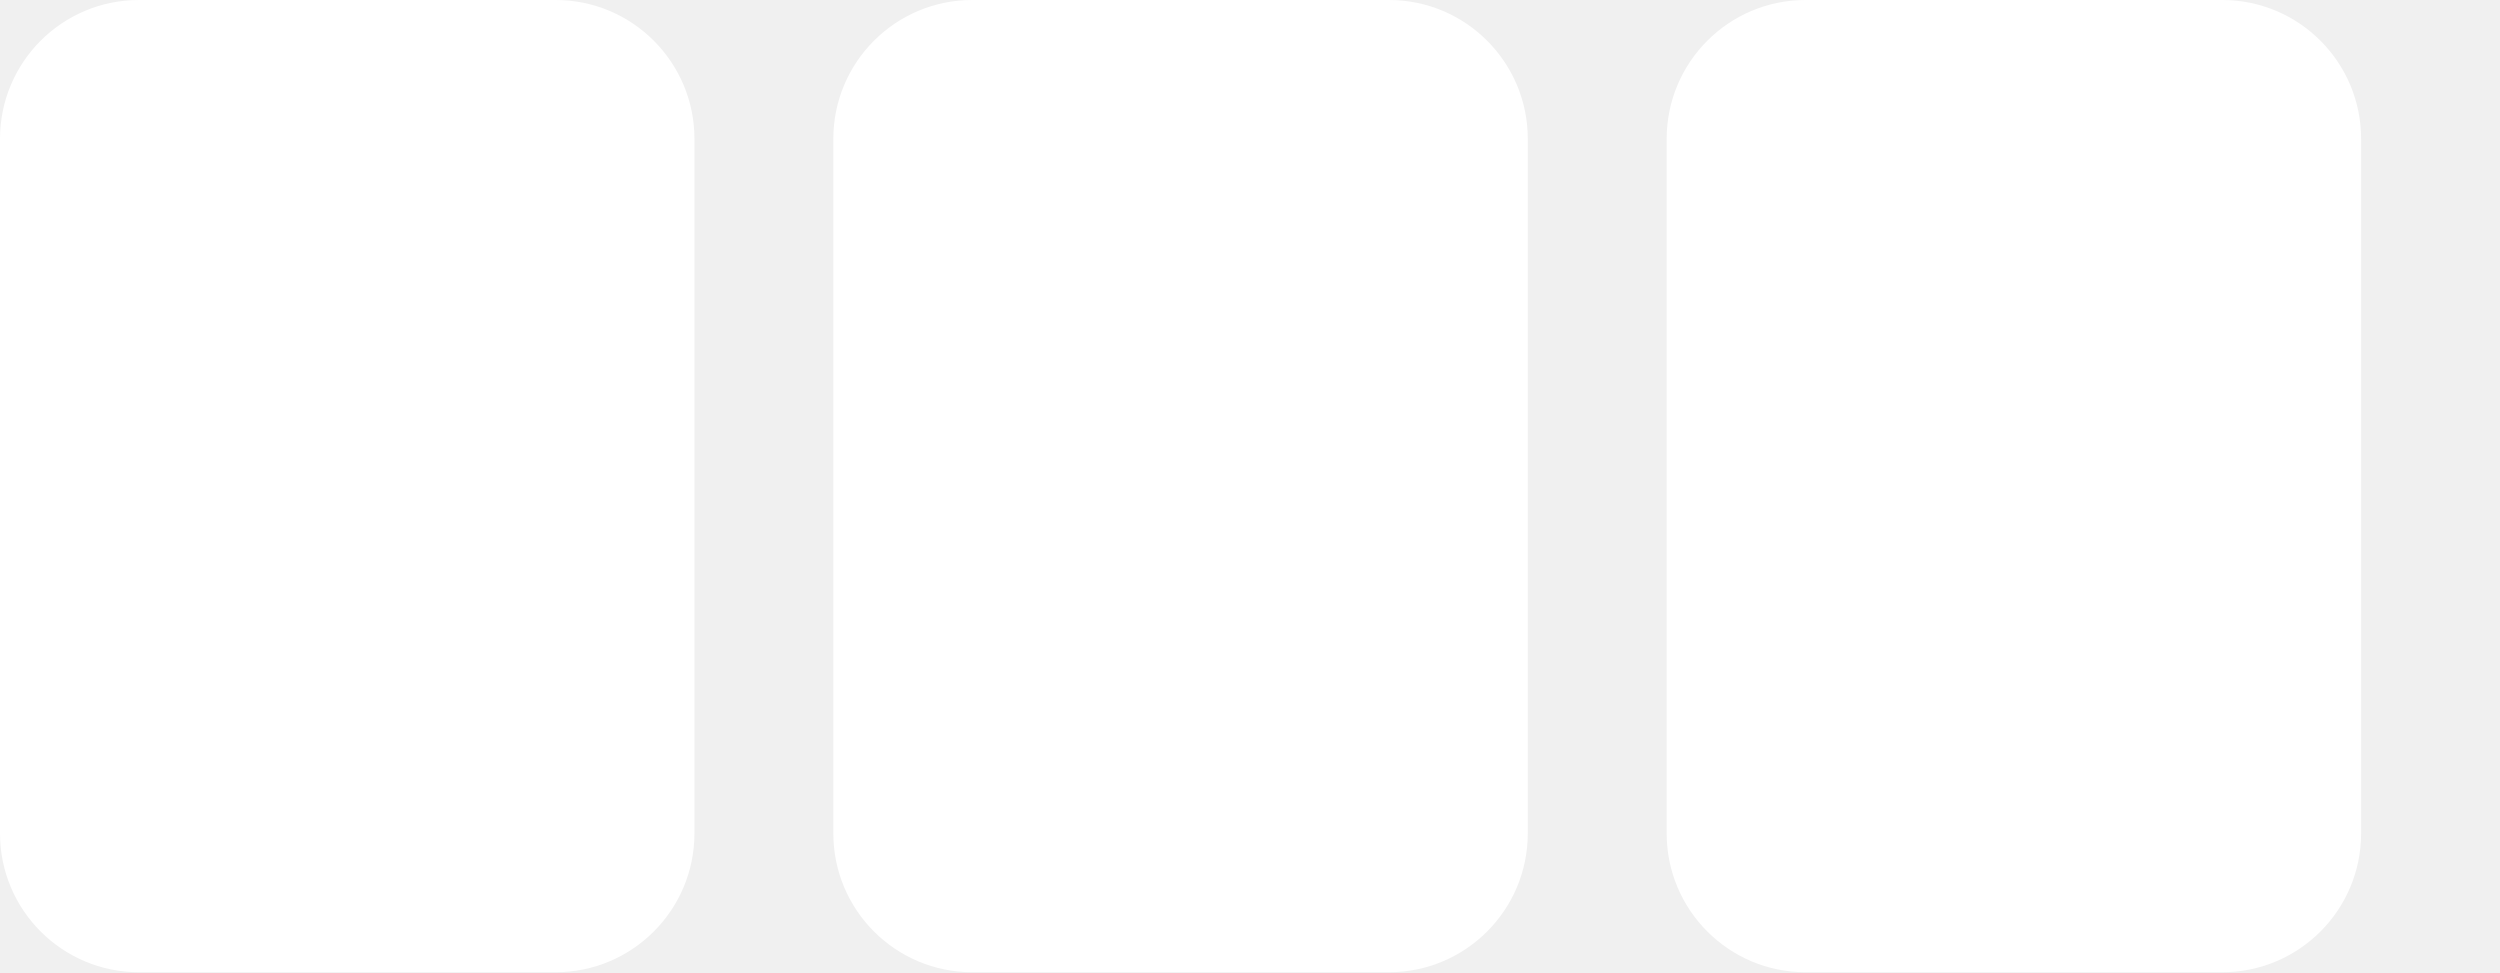
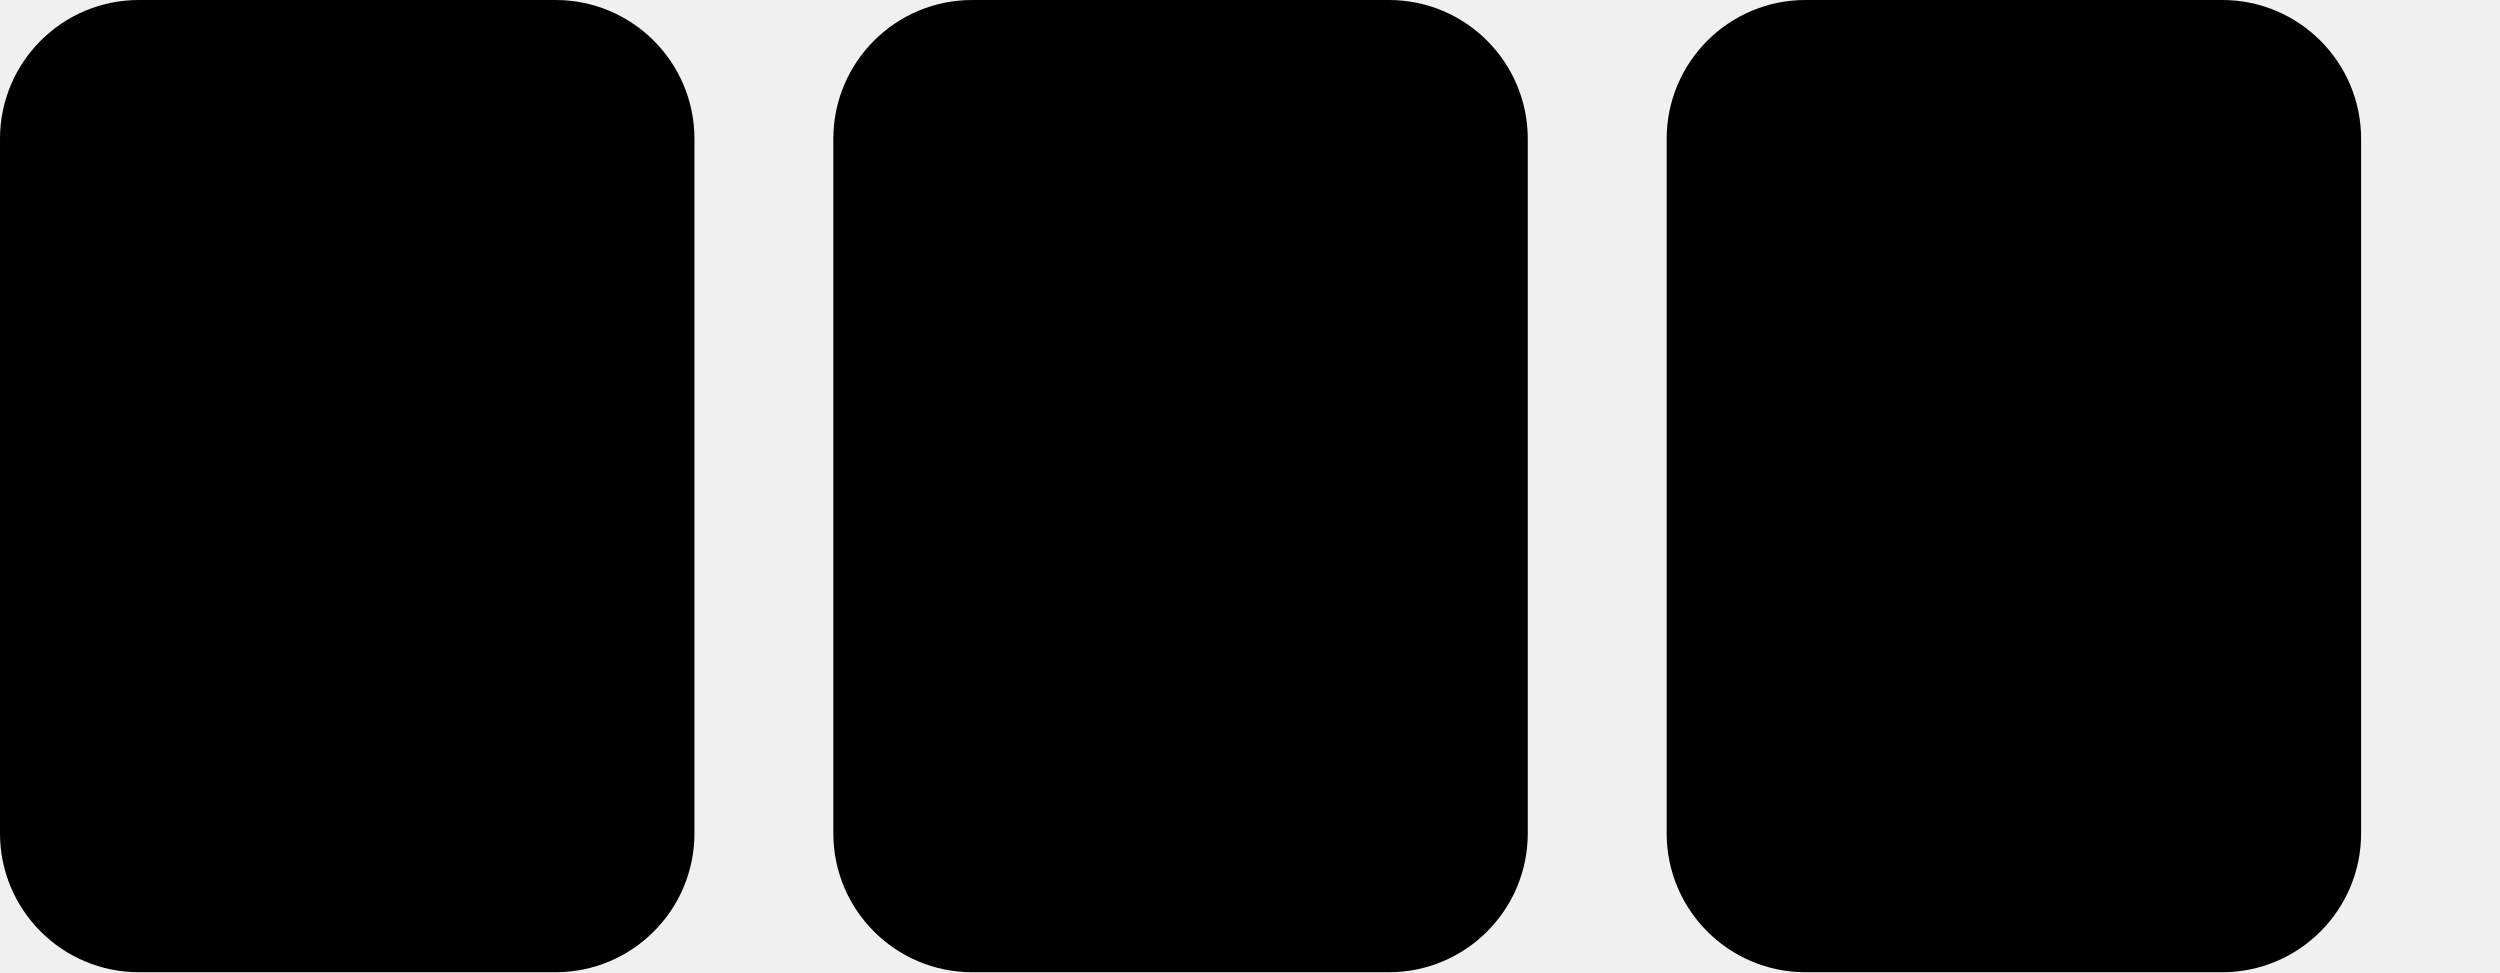
<svg xmlns="http://www.w3.org/2000/svg" width="72" height="28">
-   <g fill="#fff">
+   <g fill="#000">
    <rect x="0" y="0" width="20" height="28" rx="4" ry="4" />
    <rect x="24" y="0" width="20" height="28" rx="4" ry="4" />
    <rect x="48" y="0" width="20" height="28" rx="4" ry="4" />
  </g>
</svg>
